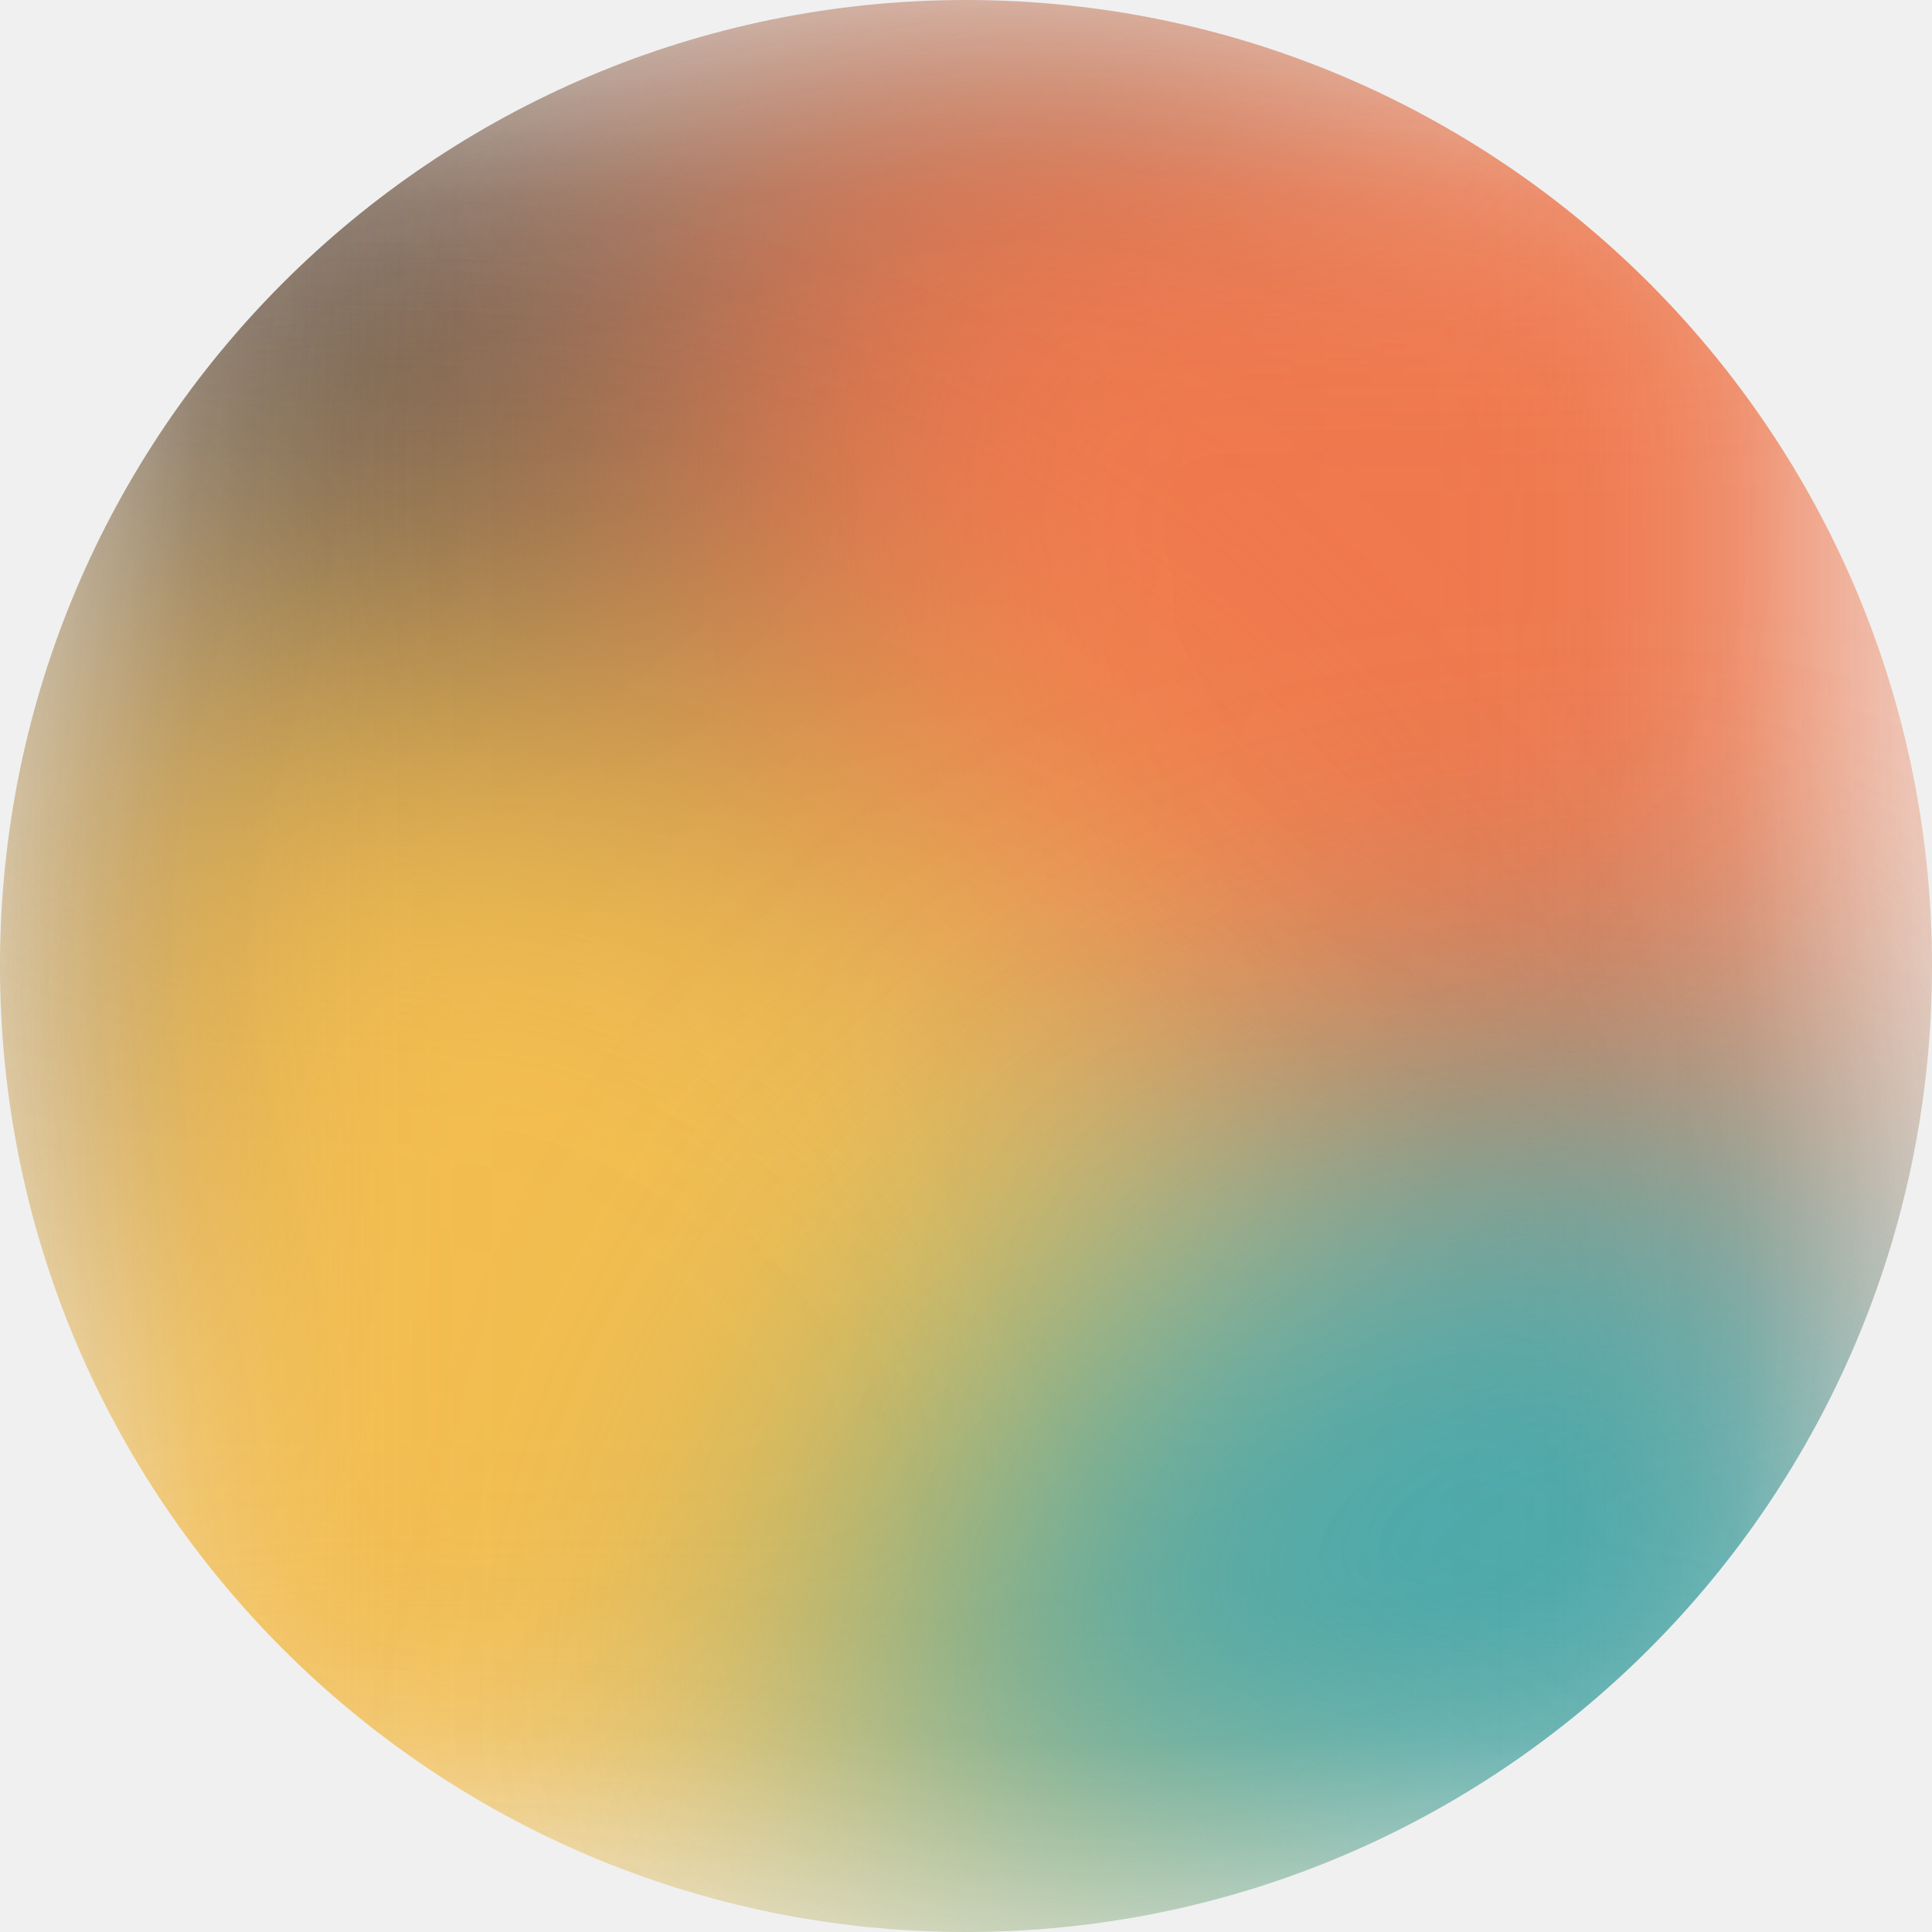
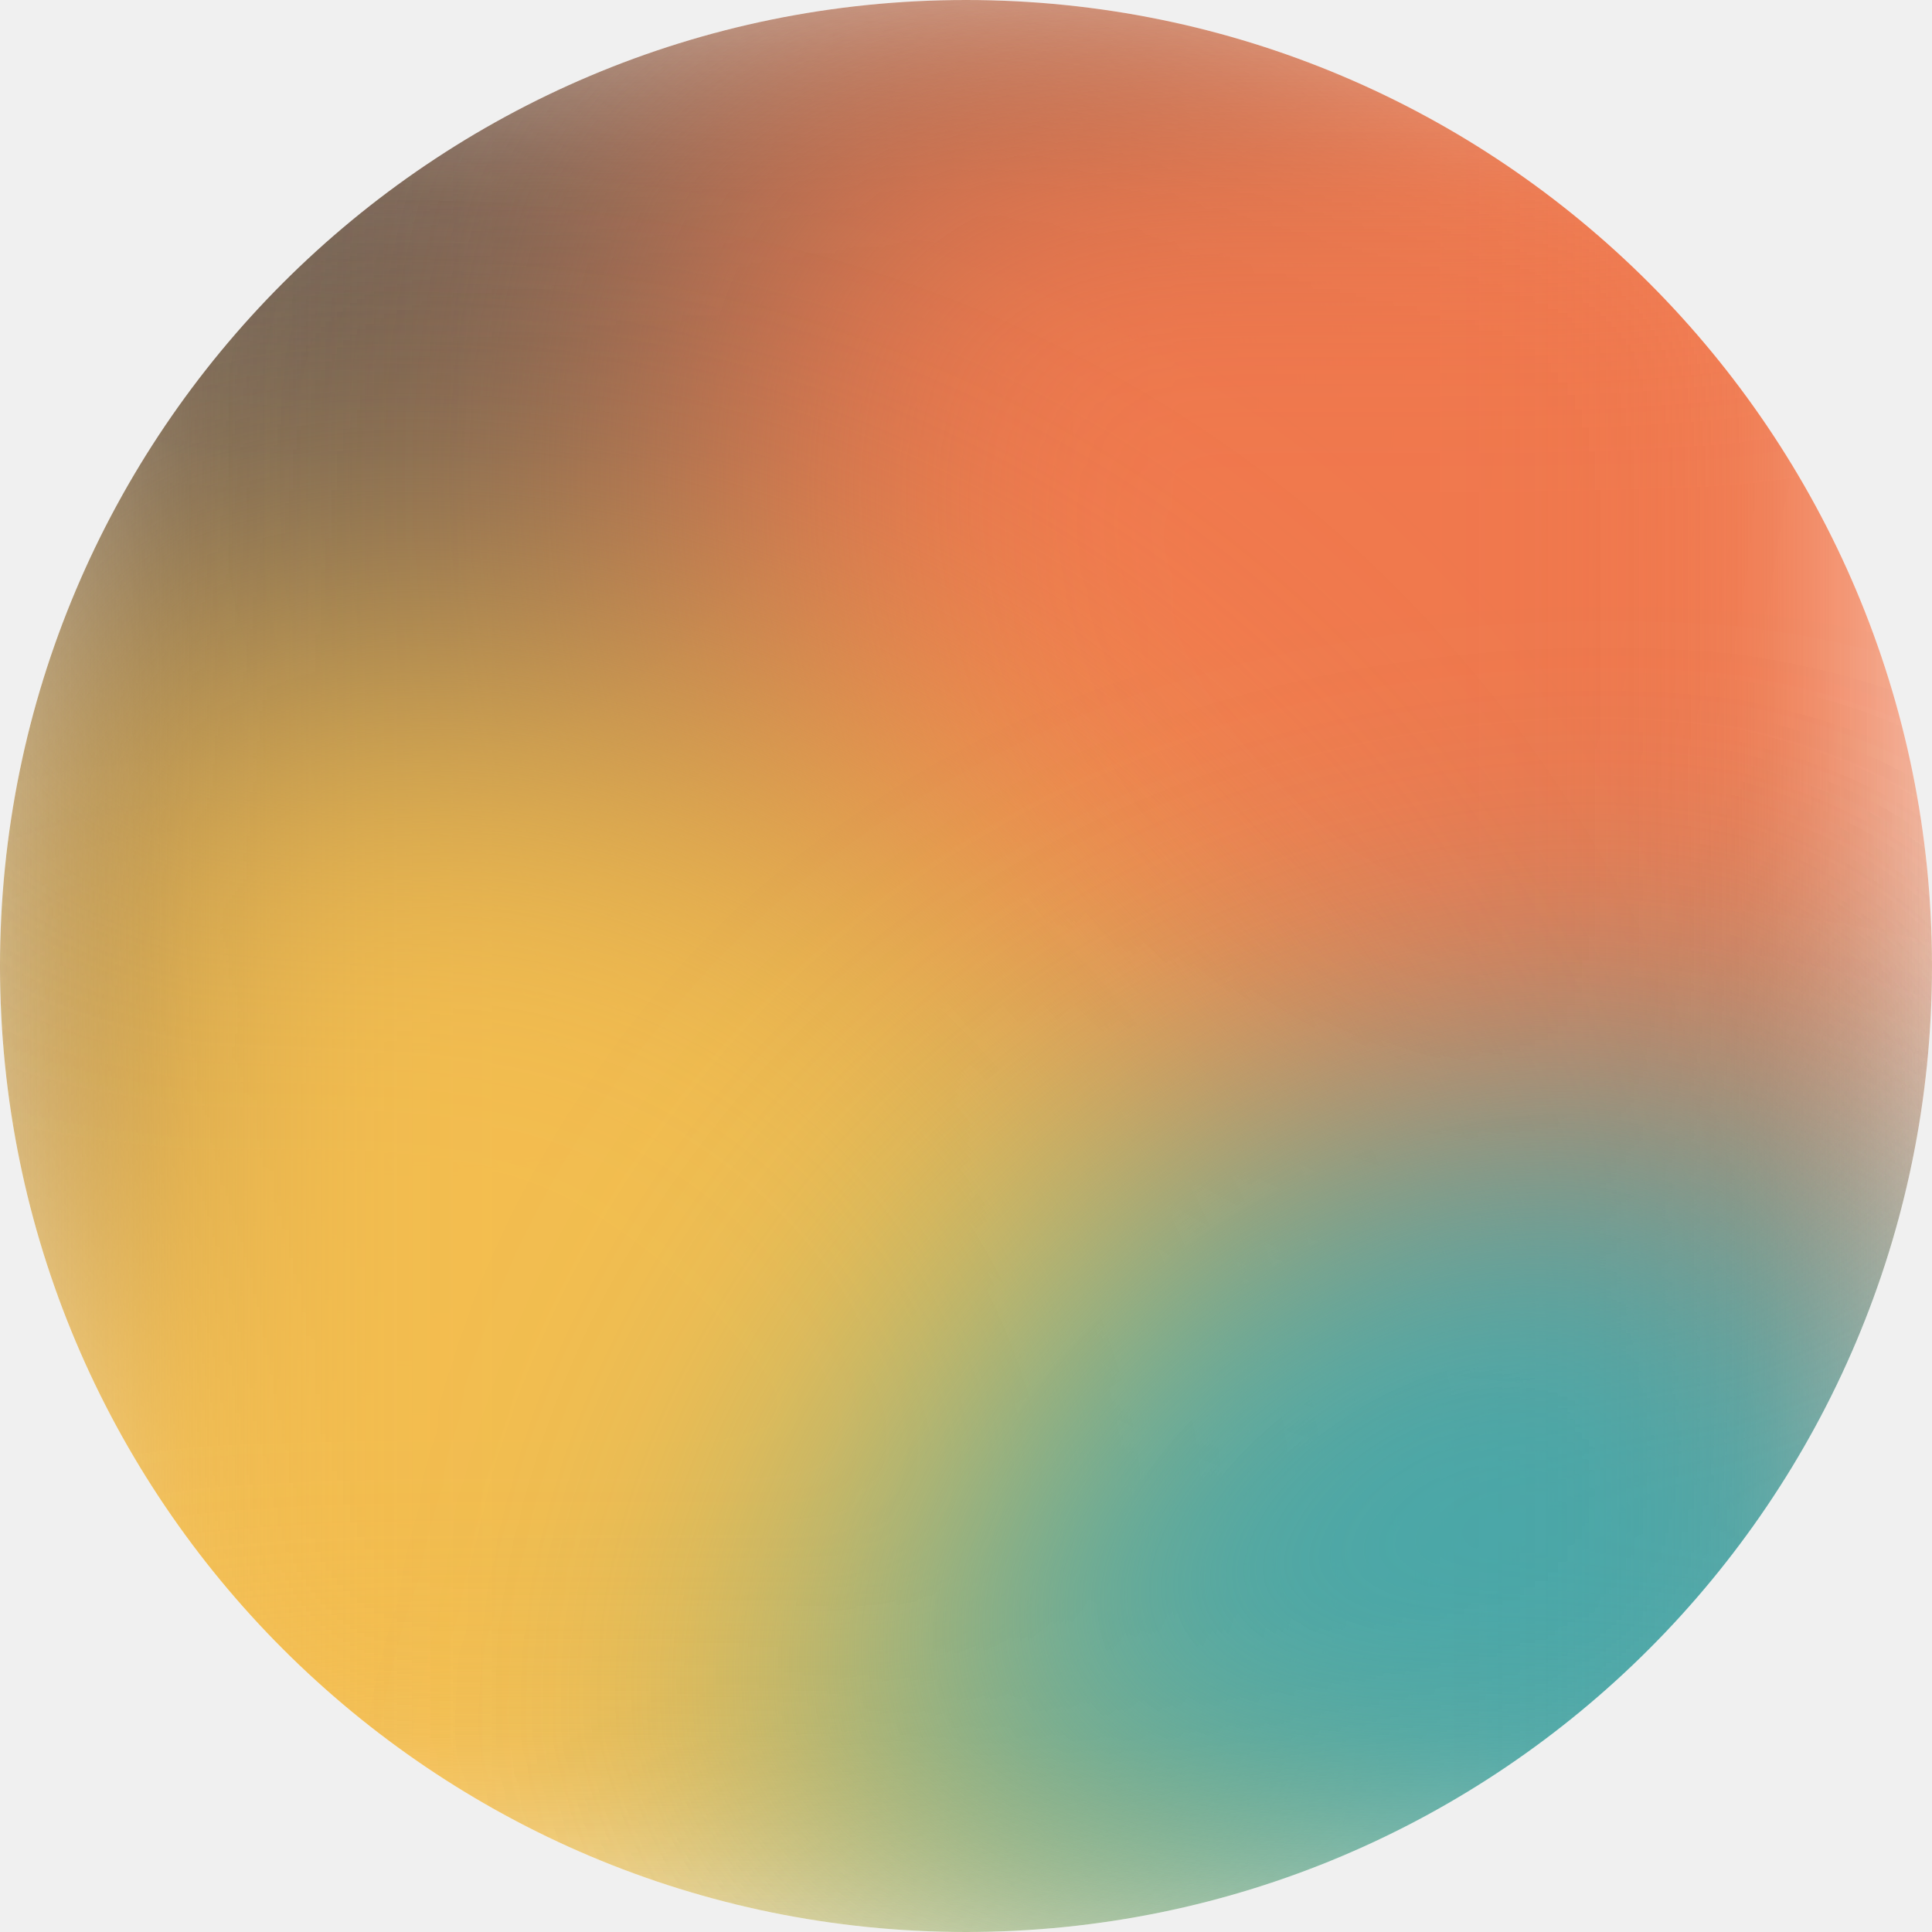
- <svg xmlns="http://www.w3.org/2000/svg" width="128" height="128" viewBox="0 0 128 128" fill="none">
-   <mask id="mask0_9_6" style="mask-type:alpha" maskUnits="userSpaceOnUse" x="0" y="0" width="128" height="128">
-     <circle cx="64" cy="64" r="64" fill="#D9D9D9" />
+ <svg xmlns="http://www.w3.org/2000/svg" width="100" height="100" viewBox="0 0 100 100" fill="none">
+   <circle cx="50" cy="50" r="50" fill="white" />
+   <mask id="mask0_1_168" style="mask-type:alpha" maskUnits="userSpaceOnUse" x="0" y="0" width="100" height="100">
+     <circle cx="50" cy="50" r="50" fill="#D9D9D9" />
  </mask>
-   <g mask="url(#mask0_9_6)">
-     <g filter="url(#filter0_f_9_6)">
-       <circle cx="27.52" cy="22.4" r="62.08" fill="#726153" />
+   <g mask="url(#mask0_1_168)">
+     <g filter="url(#filter0_f_1_168)">
+       <circle cx="21.5" cy="17.5" r="48.5" fill="#726153" />
    </g>
-     <g filter="url(#filter1_f_9_6)">
-       <circle cx="106.88" cy="31.36" r="62.08" fill="#F0784D" />
+     <g filter="url(#filter1_f_1_168)">
+       <circle cx="83.5" cy="24.5" r="48.5" fill="#F0784D" />
    </g>
-     <g filter="url(#filter2_f_9_6)">
-       <circle cx="26.24" cy="105.6" r="63.36" fill="#F3BD4F" />
+     <g filter="url(#filter2_f_1_168)">
+       <circle cx="20.5" cy="82.5" r="49.5" fill="#F3BD4F" />
    </g>
-     <g filter="url(#filter3_f_9_6)">
-       <circle cx="106.88" cy="122.24" r="50.56" fill="#48A7A9" />
+     <g filter="url(#filter3_f_1_168)">
+       <circle cx="83.5" cy="95.5" r="39.5" fill="#48A7A9" />
+     </g>
+     <g filter="url(#filter4_f_1_168)">
+       <circle cx="21.5" cy="17.5" r="48.5" fill="#726153" />
+     </g>
+     <g filter="url(#filter5_f_1_168)">
+       <circle cx="83.5" cy="24.5" r="48.5" fill="#F0784D" />
+     </g>
+     <g filter="url(#filter6_f_1_168)">
+       <circle cx="20.5" cy="82.5" r="49.5" fill="#F3BD4F" />
+     </g>
+     <g filter="url(#filter7_f_1_168)">
+       <circle cx="83.5" cy="95.5" r="39.5" fill="#48A7A9" />
    </g>
  </g>
  <defs>
-     <filter id="filter0_f_9_6" x="-84.56" y="-89.68" width="224.16" height="224.16" filterUnits="userSpaceOnUse" color-interpolation-filters="sRGB">
+     <filter id="filter0_f_1_168" x="-77" y="-81" width="197" height="197" filterUnits="userSpaceOnUse" color-interpolation-filters="sRGB">
      <feFlood flood-opacity="0" result="BackgroundImageFix" />
      <feBlend mode="normal" in="SourceGraphic" in2="BackgroundImageFix" result="shape" />
-       <feGaussianBlur stdDeviation="25" result="effect1_foregroundBlur_9_6" />
+       <feGaussianBlur stdDeviation="25" result="effect1_foregroundBlur_1_168" />
    </filter>
-     <filter id="filter1_f_9_6" x="-5.2" y="-80.72" width="224.16" height="224.16" filterUnits="userSpaceOnUse" color-interpolation-filters="sRGB">
+     <filter id="filter1_f_1_168" x="-15" y="-74" width="197" height="197" filterUnits="userSpaceOnUse" color-interpolation-filters="sRGB">
      <feFlood flood-opacity="0" result="BackgroundImageFix" />
      <feBlend mode="normal" in="SourceGraphic" in2="BackgroundImageFix" result="shape" />
-       <feGaussianBlur stdDeviation="25" result="effect1_foregroundBlur_9_6" />
+       <feGaussianBlur stdDeviation="25" result="effect1_foregroundBlur_1_168" />
    </filter>
-     <filter id="filter2_f_9_6" x="-87.12" y="-7.76" width="226.72" height="226.72" filterUnits="userSpaceOnUse" color-interpolation-filters="sRGB">
+     <filter id="filter2_f_1_168" x="-79" y="-17" width="199" height="199" filterUnits="userSpaceOnUse" color-interpolation-filters="sRGB">
      <feFlood flood-opacity="0" result="BackgroundImageFix" />
      <feBlend mode="normal" in="SourceGraphic" in2="BackgroundImageFix" result="shape" />
-       <feGaussianBlur stdDeviation="25" result="effect1_foregroundBlur_9_6" />
+       <feGaussianBlur stdDeviation="25" result="effect1_foregroundBlur_1_168" />
    </filter>
-     <filter id="filter3_f_9_6" x="6.32" y="21.68" width="201.12" height="201.12" filterUnits="userSpaceOnUse" color-interpolation-filters="sRGB">
+     <filter id="filter3_f_1_168" x="-6" y="6" width="179" height="179" filterUnits="userSpaceOnUse" color-interpolation-filters="sRGB">
      <feFlood flood-opacity="0" result="BackgroundImageFix" />
      <feBlend mode="normal" in="SourceGraphic" in2="BackgroundImageFix" result="shape" />
-       <feGaussianBlur stdDeviation="25" result="effect1_foregroundBlur_9_6" />
+       <feGaussianBlur stdDeviation="25" result="effect1_foregroundBlur_1_168" />
+     </filter>
+     <filter id="filter4_f_1_168" x="-77" y="-81" width="197" height="197" filterUnits="userSpaceOnUse" color-interpolation-filters="sRGB">
+       <feFlood flood-opacity="0" result="BackgroundImageFix" />
+       <feBlend mode="normal" in="SourceGraphic" in2="BackgroundImageFix" result="shape" />
+       <feGaussianBlur stdDeviation="25" result="effect1_foregroundBlur_1_168" />
+     </filter>
+     <filter id="filter5_f_1_168" x="-15" y="-74" width="197" height="197" filterUnits="userSpaceOnUse" color-interpolation-filters="sRGB">
+       <feFlood flood-opacity="0" result="BackgroundImageFix" />
+       <feBlend mode="normal" in="SourceGraphic" in2="BackgroundImageFix" result="shape" />
+       <feGaussianBlur stdDeviation="25" result="effect1_foregroundBlur_1_168" />
+     </filter>
+     <filter id="filter6_f_1_168" x="-79" y="-17" width="199" height="199" filterUnits="userSpaceOnUse" color-interpolation-filters="sRGB">
+       <feFlood flood-opacity="0" result="BackgroundImageFix" />
+       <feBlend mode="normal" in="SourceGraphic" in2="BackgroundImageFix" result="shape" />
+       <feGaussianBlur stdDeviation="25" result="effect1_foregroundBlur_1_168" />
+     </filter>
+     <filter id="filter7_f_1_168" x="-6" y="6" width="179" height="179" filterUnits="userSpaceOnUse" color-interpolation-filters="sRGB">
+       <feFlood flood-opacity="0" result="BackgroundImageFix" />
+       <feBlend mode="normal" in="SourceGraphic" in2="BackgroundImageFix" result="shape" />
+       <feGaussianBlur stdDeviation="25" result="effect1_foregroundBlur_1_168" />
    </filter>
  </defs>
</svg>
